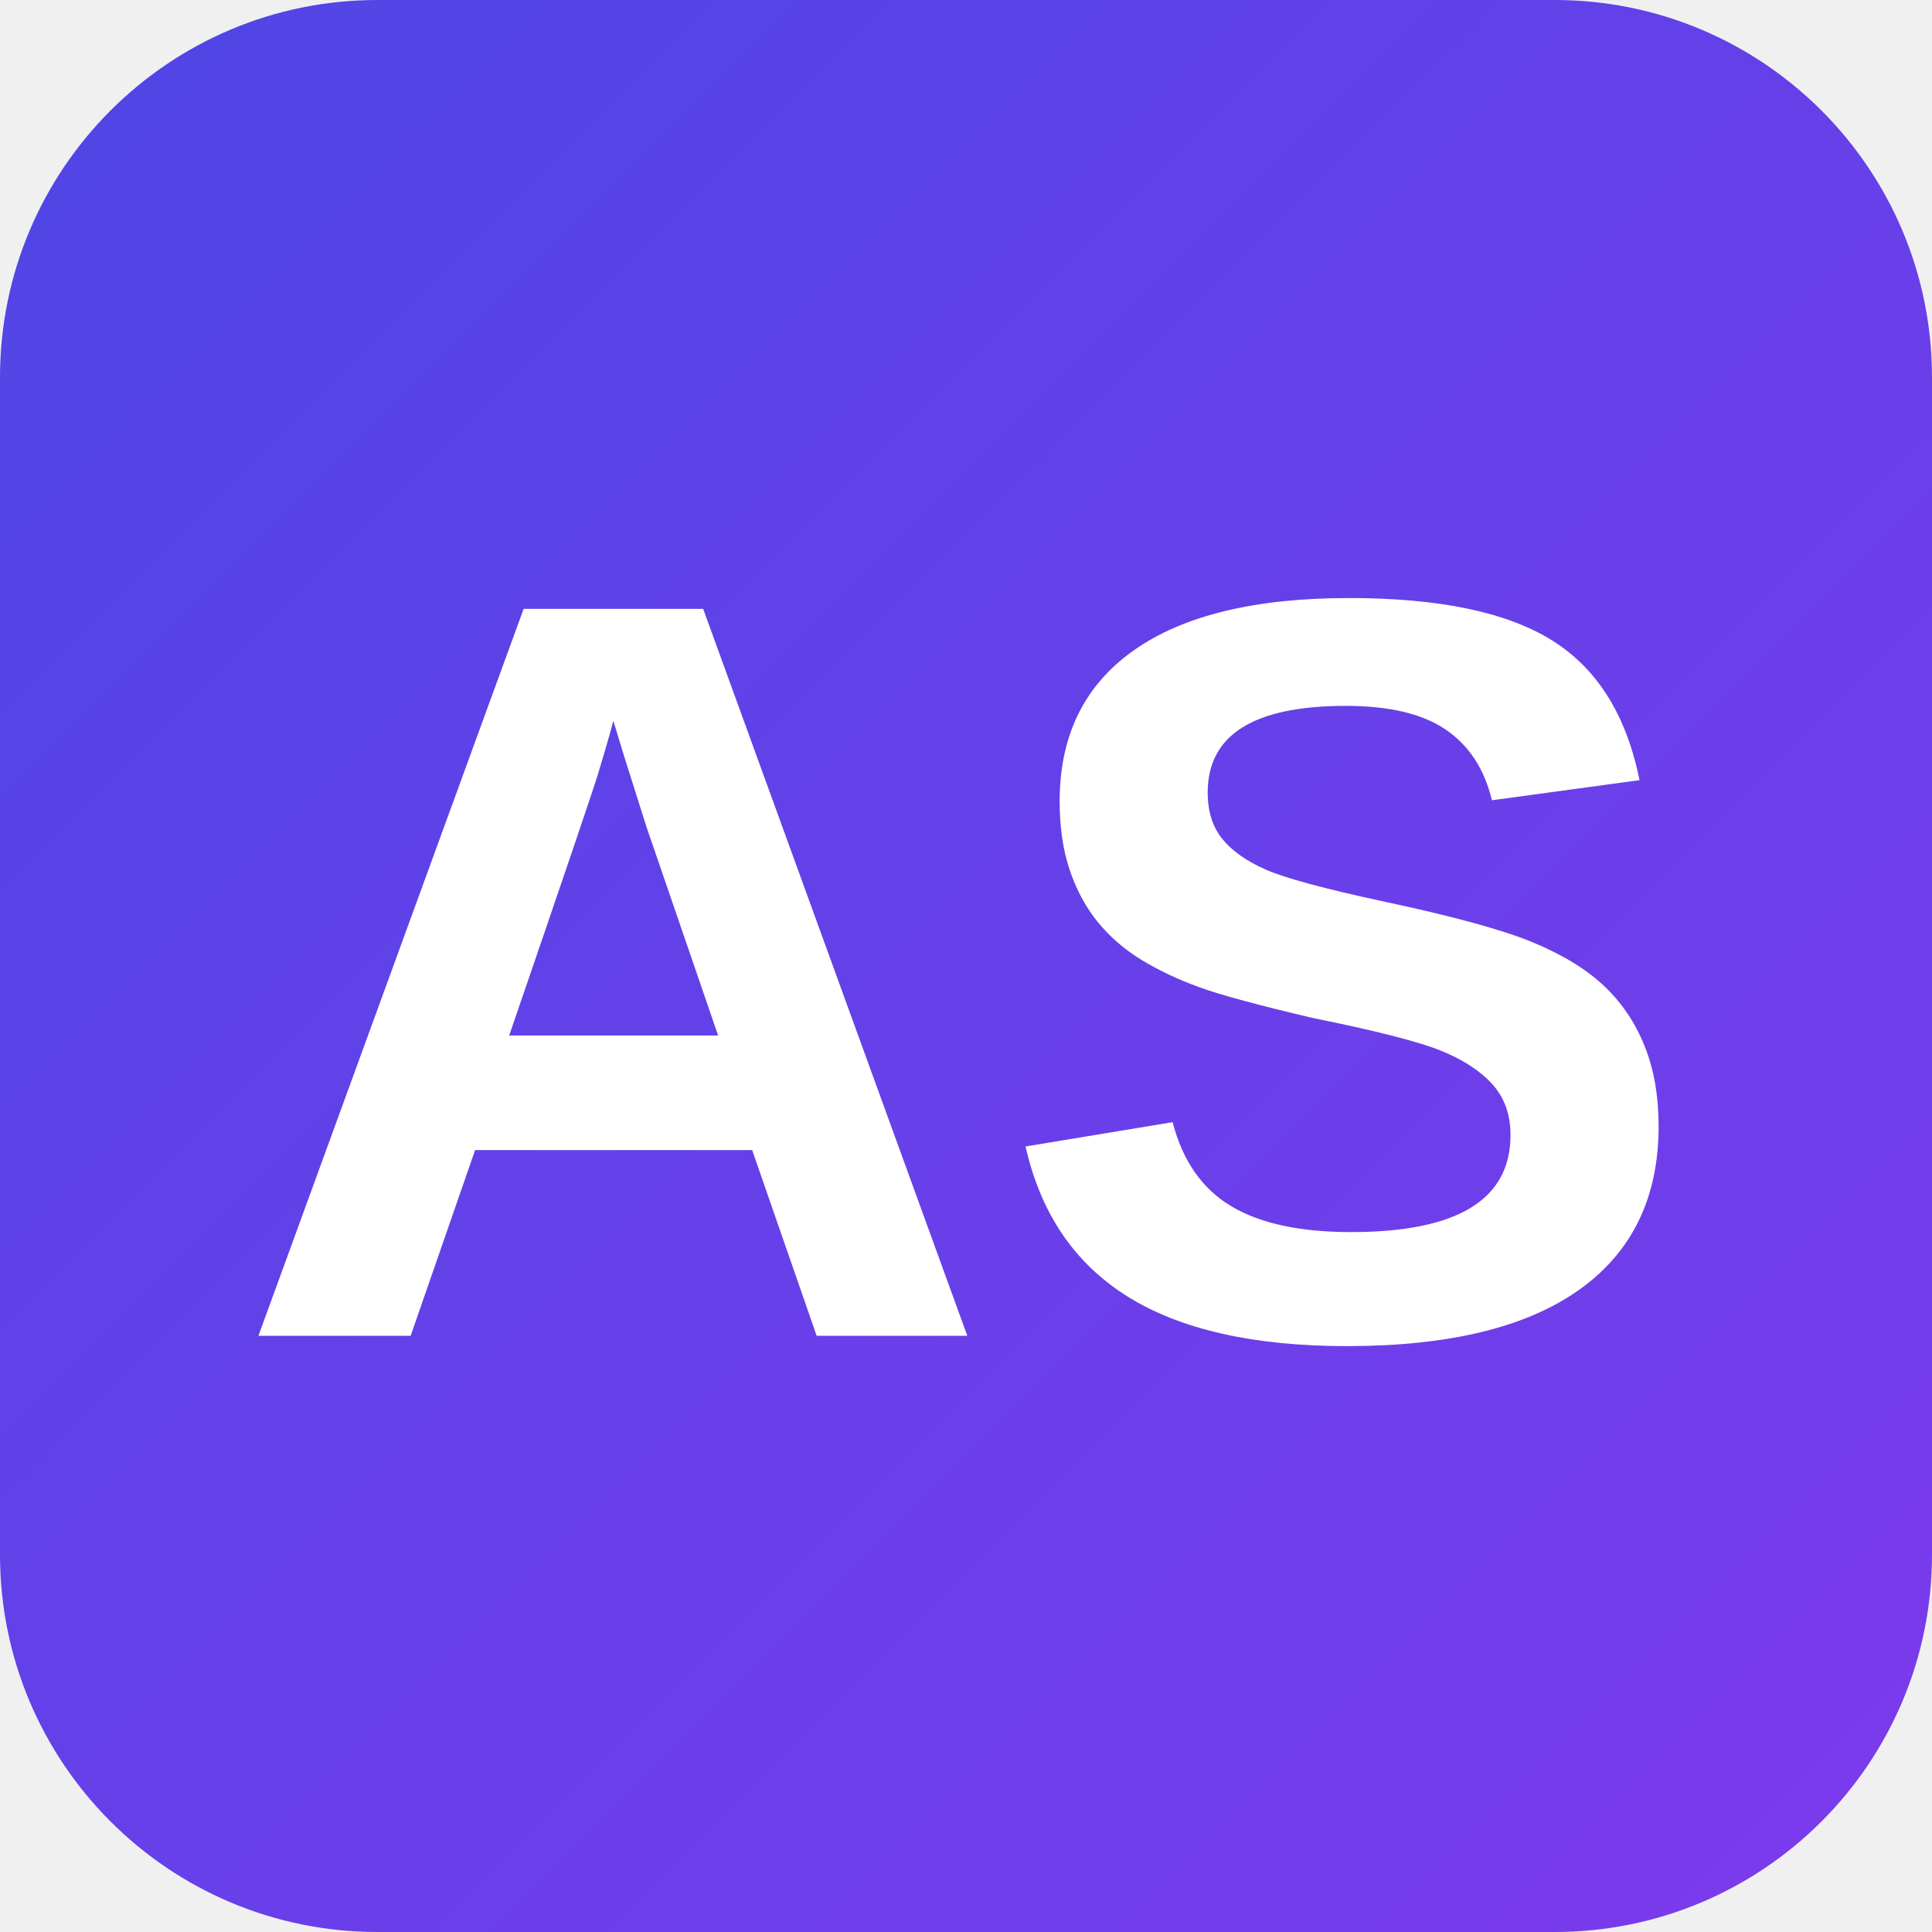
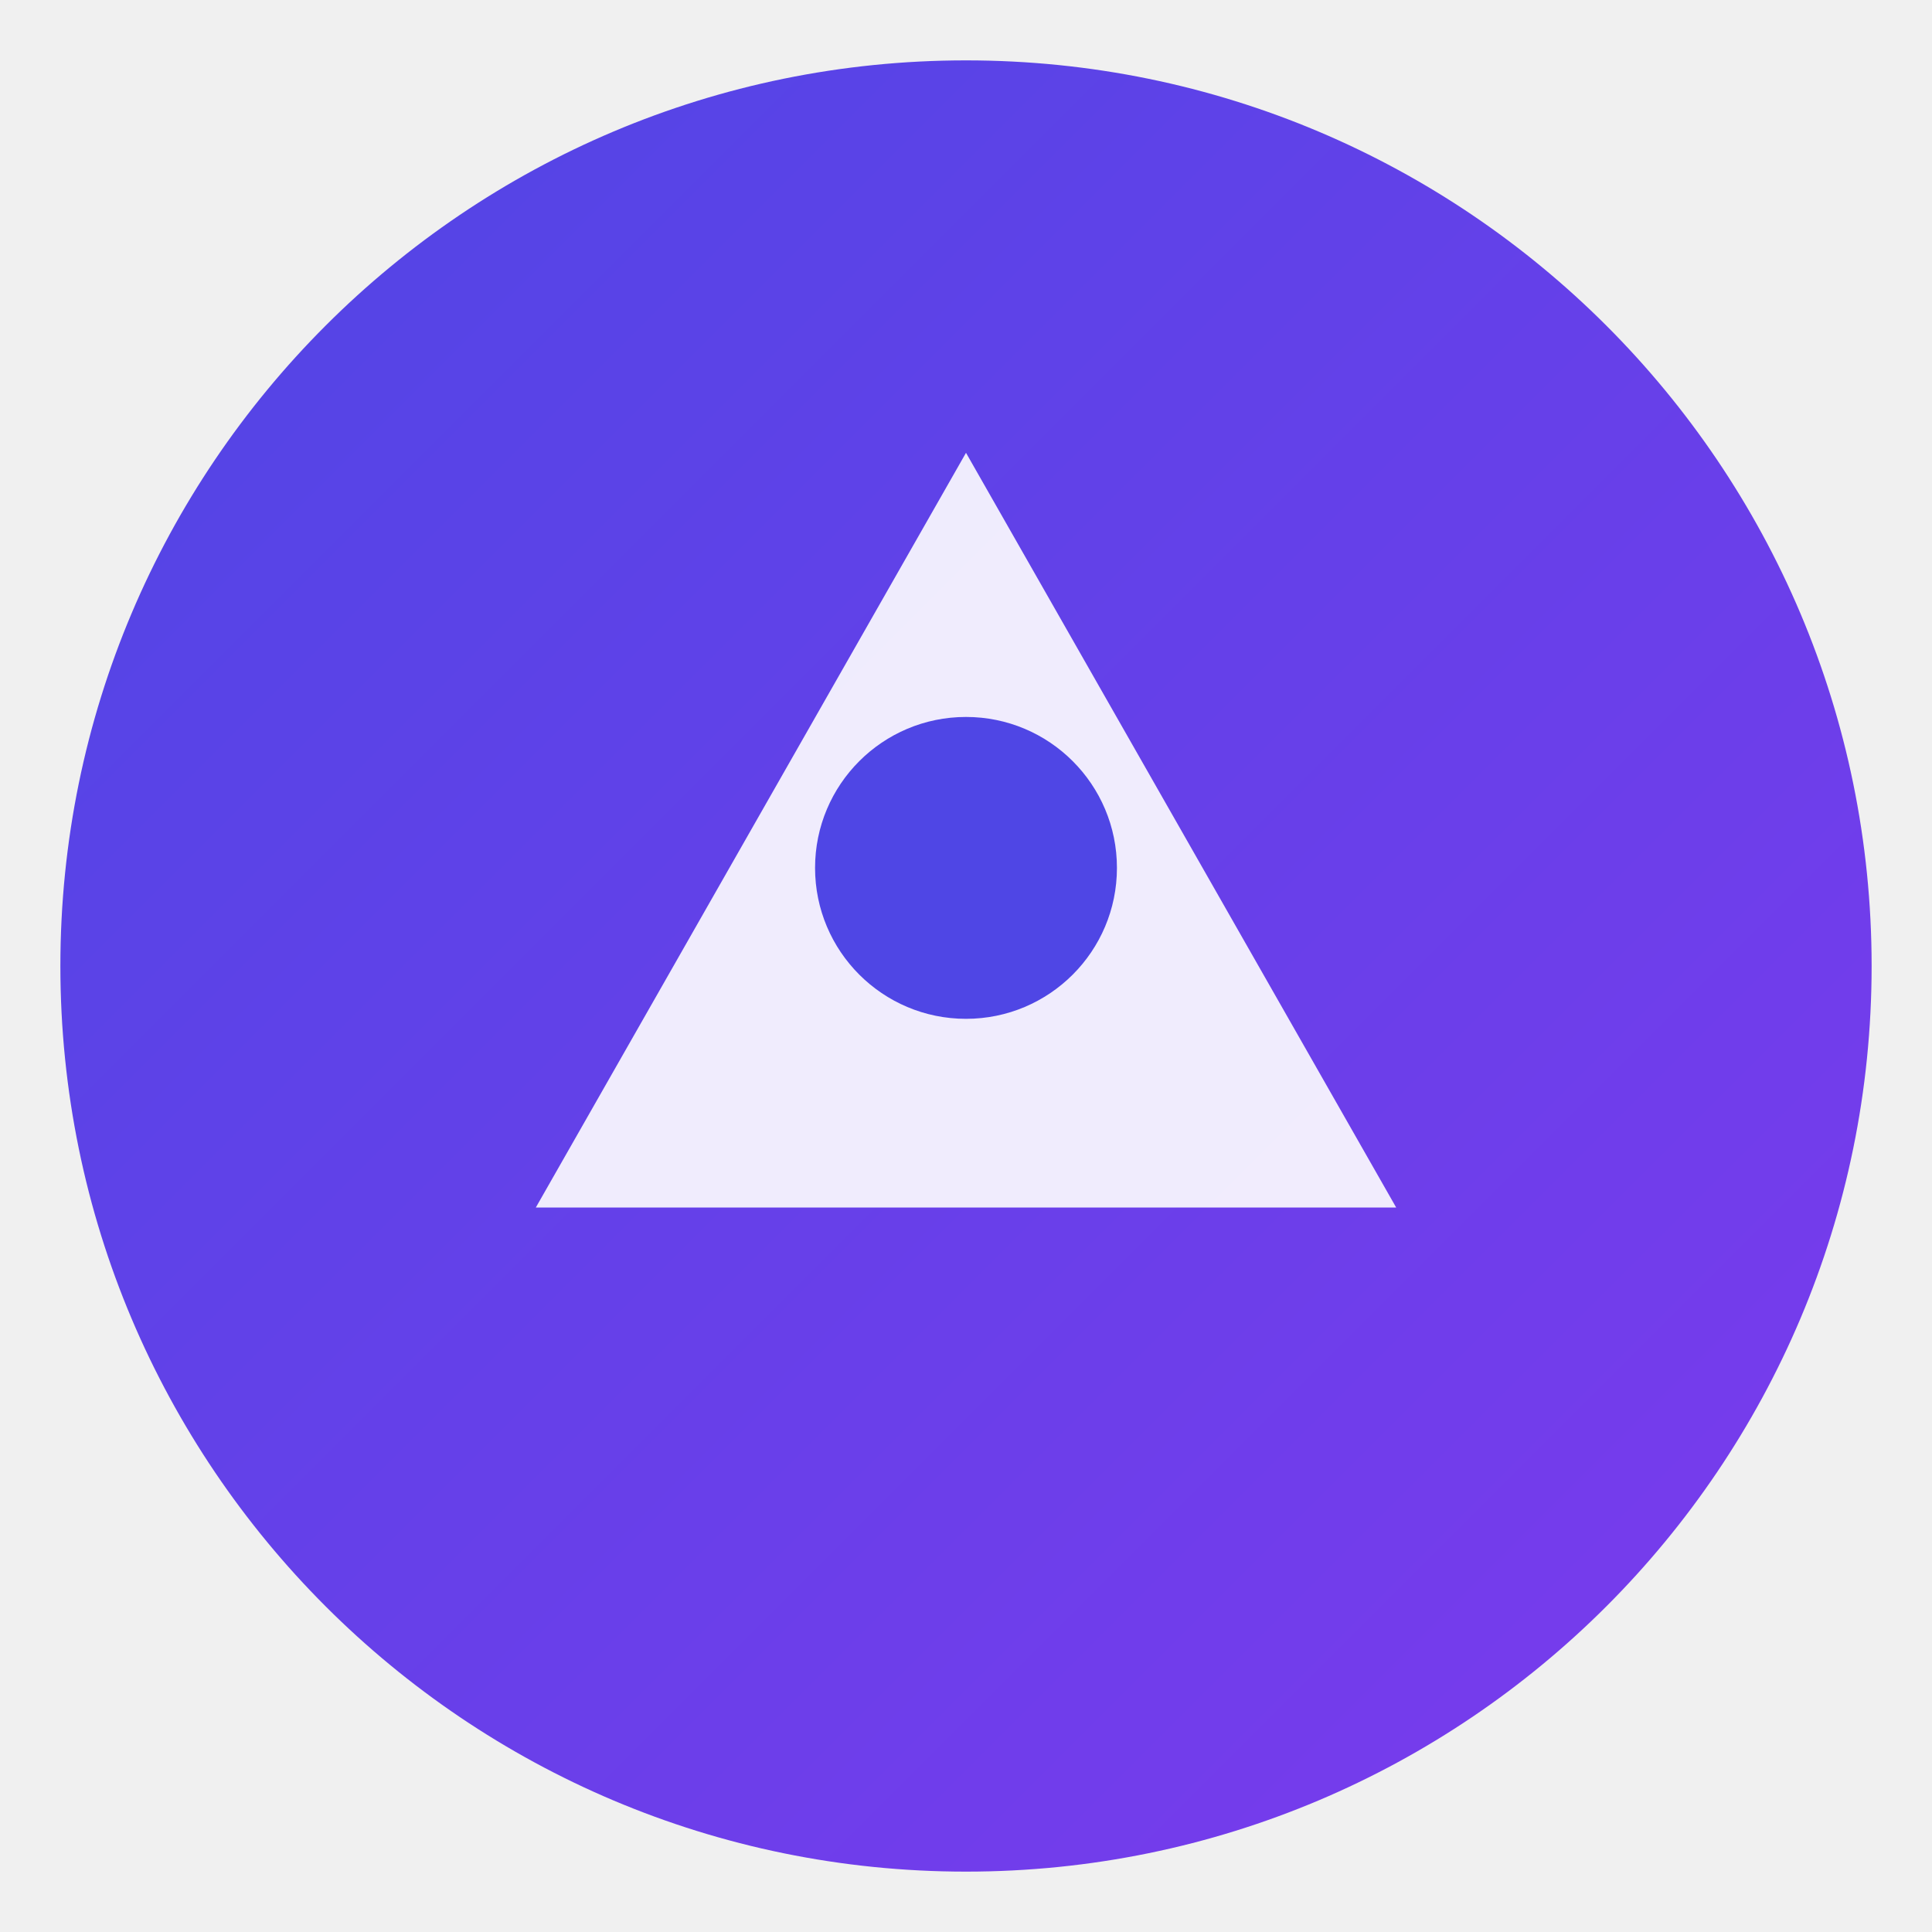
<svg xmlns="http://www.w3.org/2000/svg" viewBox="0 0 512 512">
  <defs>
    <linearGradient id="grad1" x1="0%" y1="0%" x2="100%" y2="100%">
      <stop offset="0%" style="stop-color:#4F46E5;stop-opacity:1" />
      <stop offset="100%" style="stop-color:#7C3AED;stop-opacity:1" />
    </linearGradient>
  </defs>
-   <rect width="512" height="512" rx="100" fill="url(#grad1)" />
-   <text x="50%" y="50%" font-family="Arial, sans-serif" font-weight="bold" font-size="280" fill="white" text-anchor="middle" dy=".35em">AS</text>
+   <circle cx="256" cy="256" r="240" fill="url(#grad1)" />
+   <path d="M256 120 L370 320 L142 320 Z" fill="white" opacity="0.9" transform="translate(0, 20) scale(0.9) transform-origin: center" />
+   <circle cx="256" cy="230" r="40" fill="#4F46E5" />
</svg>
